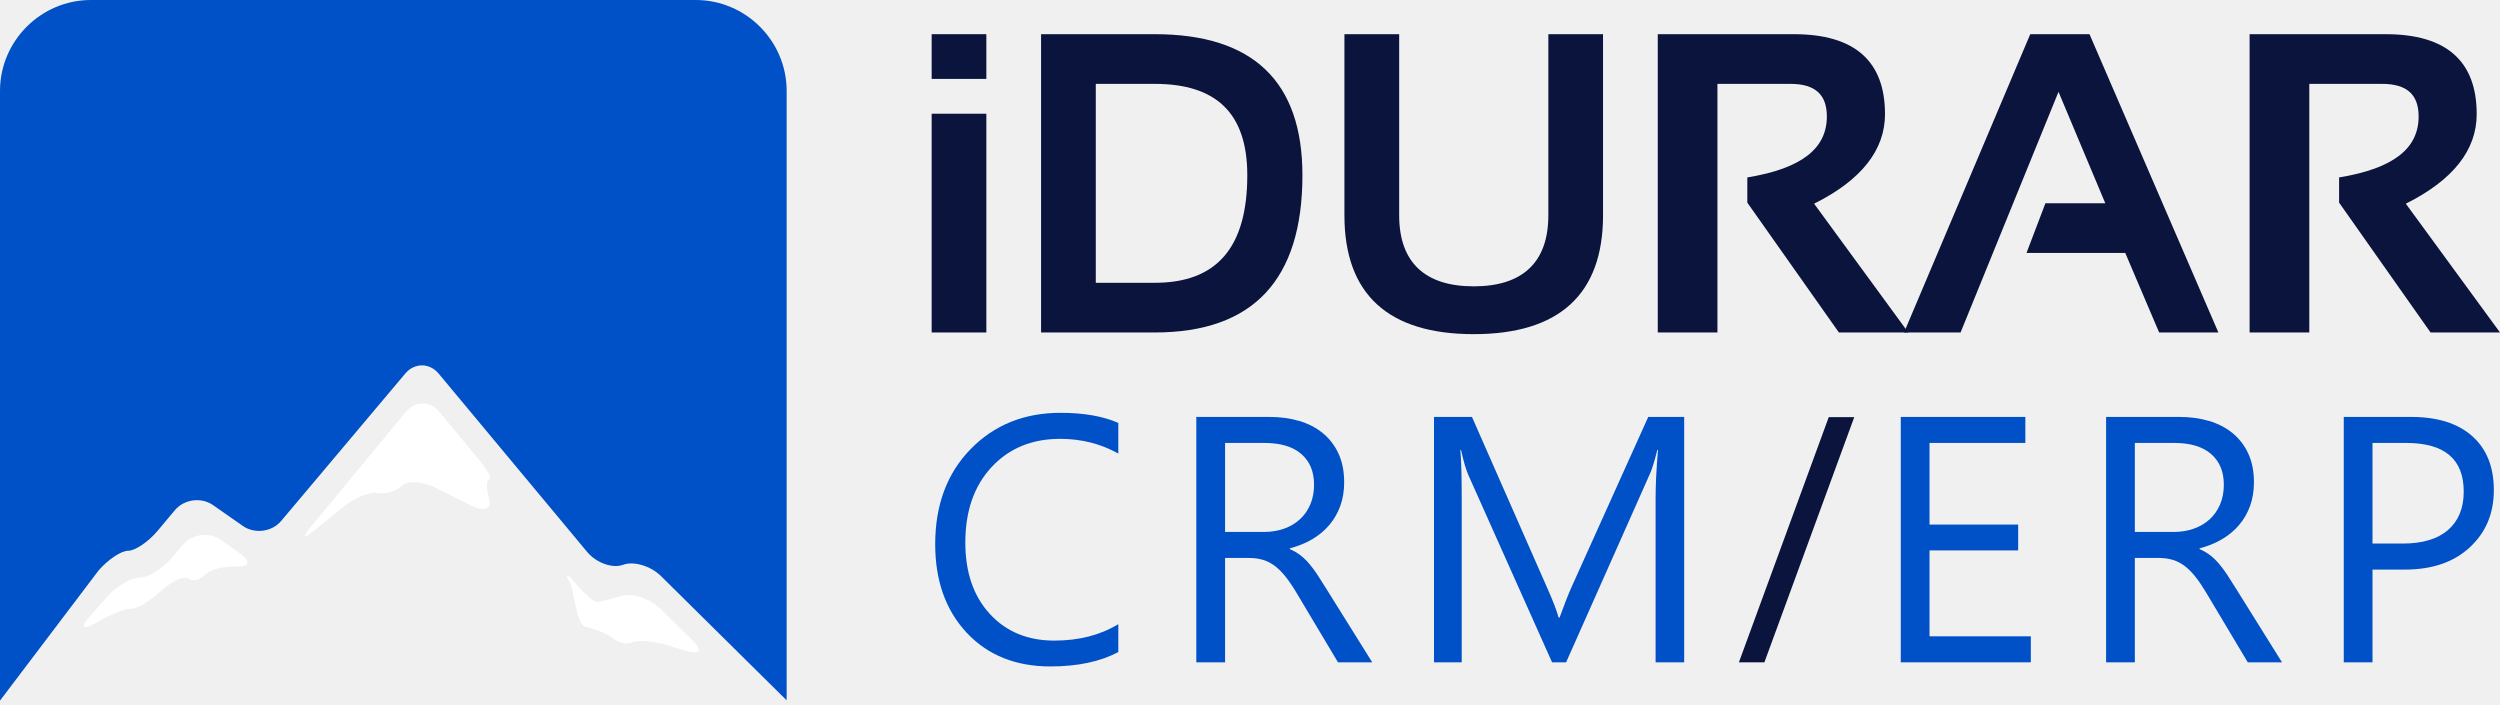
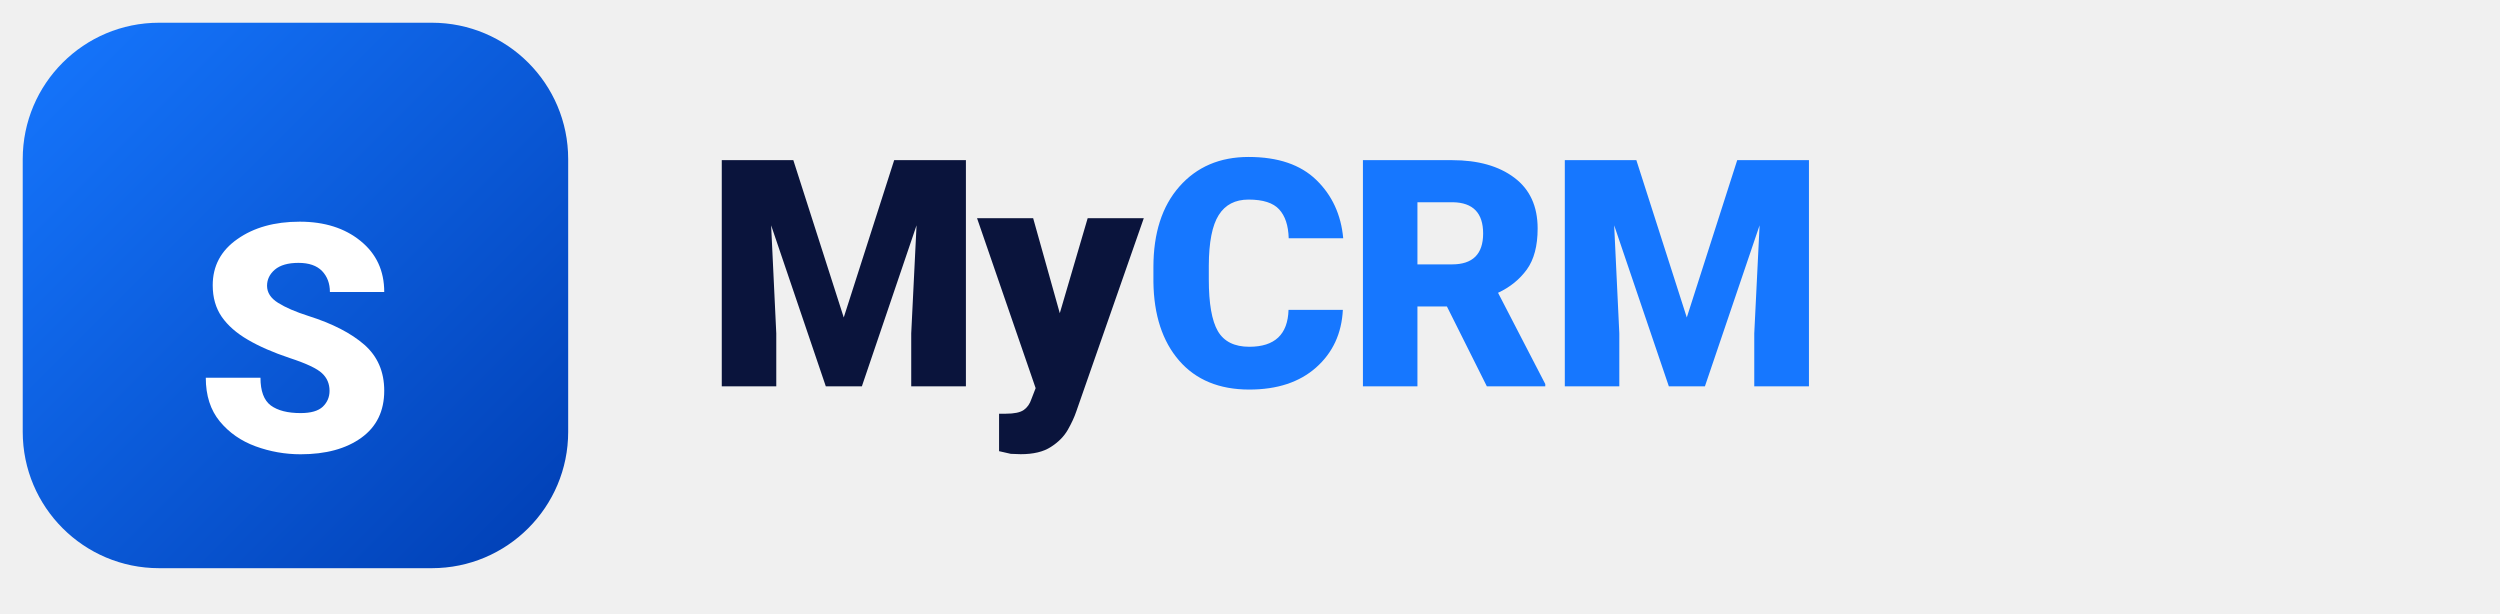
- <svg xmlns="http://www.w3.org/2000/svg" width="100%" height="100%" viewBox="0 0 220 62" version="1.1" xml:space="preserve" style="fill-rule:evenodd;clip-rule:evenodd;stroke-linejoin:round;stroke-miterlimit:2;">
-   <g>
-     <g>
-       <path d="M0,61.655l0,-53.652c0,-4.401 3.601,-8.003 8.003,-8.003l53.223,0c4.4,0 8,3.602 8,8.003l-0,53.221c-0,0.133 -0.004,0.265 -0.01,0.397l-11.053,-10.93c-0.899,-0.89 -2.399,-1.337 -3.329,-0.99c-0.935,0.346 -2.361,-0.165 -3.166,-1.133l-13.061,-15.685c-0.802,-0.97 -2.134,-0.973 -2.944,-0.01l-10.922,12.972c-0.814,0.965 -2.328,1.161 -3.365,0.442l-2.628,-1.836c-1.037,-0.727 -2.546,-0.523 -3.36,0.447l-1.517,1.81c-0.809,0.966 -1.978,1.761 -2.589,1.758c-0.613,-0.002 -1.791,0.783 -2.612,1.742l-8.67,11.447Z" style="fill:#0050c8;fill-rule:nonzero;" />
-       <path d="M38.654,36.235c-0.809,-0.975 -2.125,-0.973 -2.932,0.002l-8.376,10.13c-0.807,0.972 -0.667,1.114 0.315,0.314l2.553,-2.082c0.977,-0.8 2.335,-1.346 3.017,-1.211c0.676,0.128 1.637,-0.152 2.134,-0.63c0.492,-0.48 1.82,-0.411 2.951,0.152l3.166,1.585c1.126,0.568 1.836,0.286 1.566,-0.62c-0.263,-0.906 -0.263,-1.67 0.002,-1.696c0.27,-0.026 -0.172,-0.847 -0.977,-1.815l-3.419,-4.129Z" style="fill:#fff;fill-rule:nonzero;" />
-       <path d="M50.683,51.374c-0.757,-0.895 -1.022,-0.992 -0.582,-0.218c0.443,0.774 0.587,3.862 1.455,4.02c0.867,0.163 1.96,0.625 2.426,1.025c0.468,0.397 1.225,0.541 1.696,0.314c0.464,-0.224 1.839,-0.109 3.046,0.258l1.665,0.511c1.21,0.362 1.458,-0.056 0.554,-0.939l-2.87,-2.804c-0.906,-0.887 -2.418,-1.379 -3.365,-1.1c-0.946,0.281 -1.928,0.52 -2.184,0.532c-0.251,0.012 -1.083,-0.707 -1.841,-1.599" style="fill:#fff;fill-rule:nonzero;" />
-       <path d="M19.461,47.522c-1.034,-0.734 -2.544,-0.545 -3.367,0.419l-0.994,1.159c-0.816,0.961 -2.103,1.746 -2.849,1.744c-0.747,-0 -2.039,0.776 -2.872,1.725l-1.482,1.687c-0.837,0.949 -0.615,1.216 0.481,0.594l0.369,-0.208c1.1,-0.618 2.371,-1.11 2.825,-1.082c0.45,0.026 1.593,-0.646 2.527,-1.49l0.133,-0.121c0.939,-0.847 2.001,-1.306 2.361,-1.032c0.36,0.284 1.013,0.13 1.451,-0.338c0.444,-0.464 1.72,-0.79 2.839,-0.722c1.122,0.064 1.195,-0.478 0.166,-1.209l-1.588,-1.126Z" style="fill:#fff;fill-rule:nonzero;" />
-     </g>
-     <g>
-       <path d="M98.412,57.382c-1.597,0.843 -3.585,1.265 -5.964,1.265c-3.072,-0 -5.532,-0.989 -7.379,-2.967c-1.847,-1.978 -2.771,-4.573 -2.771,-7.786c0,-3.453 1.039,-6.244 3.117,-8.373c2.079,-2.128 4.714,-3.192 7.907,-3.192c2.048,-0 3.744,0.296 5.09,0.888l-0,2.696c-1.546,-0.863 -3.253,-1.295 -5.121,-1.295c-2.479,-0 -4.49,0.828 -6.031,2.485c-1.541,1.656 -2.311,3.87 -2.311,6.641c-0,2.63 0.72,4.726 2.161,6.287c1.44,1.561 3.33,2.342 5.669,2.342c2.169,-0 4.046,-0.482 5.633,-1.446l-0,2.455Z" style="fill:#0050c8;fill-rule:nonzero;" />
-       <path d="M120.757,58.285l-3.012,0l-3.614,-6.054c-0.331,-0.562 -0.653,-1.041 -0.964,-1.438c-0.311,-0.396 -0.63,-0.72 -0.956,-0.971c-0.326,-0.251 -0.678,-0.434 -1.054,-0.55c-0.377,-0.115 -0.801,-0.173 -1.273,-0.173l-2.078,0l0,9.186l-2.53,0l0,-21.595l6.446,0c0.943,0 1.814,0.118 2.612,0.354c0.798,0.236 1.491,0.595 2.078,1.077c0.588,0.482 1.047,1.082 1.378,1.799c0.332,0.718 0.497,1.559 0.497,2.523c0,0.753 -0.113,1.443 -0.338,2.071c-0.226,0.627 -0.548,1.187 -0.964,1.679c-0.417,0.492 -0.919,0.911 -1.506,1.257c-0.588,0.346 -1.248,0.615 -1.98,0.806l-0,0.06c0.361,0.161 0.675,0.344 0.941,0.55c0.266,0.205 0.519,0.449 0.76,0.73c0.241,0.281 0.48,0.6 0.716,0.956c0.235,0.357 0.499,0.771 0.79,1.243l4.051,6.49Zm-12.951,-19.306l0,7.831l3.434,0c0.632,0 1.217,-0.095 1.754,-0.286c0.537,-0.191 1.001,-0.464 1.393,-0.821c0.392,-0.356 0.698,-0.793 0.919,-1.31c0.22,-0.517 0.331,-1.097 0.331,-1.739c-0,-1.155 -0.374,-2.056 -1.122,-2.703c-0.748,-0.648 -1.83,-0.972 -3.245,-0.972l-3.464,0Z" style="fill:#0050c8;fill-rule:nonzero;" />
-       <path d="M148.208,58.285l-2.515,0l-0,-14.487c-0,-1.144 0.07,-2.545 0.211,-4.201l-0.061,-0c-0.241,0.974 -0.456,1.671 -0.647,2.093l-7.379,16.595l-1.235,0l-7.364,-16.475c-0.211,-0.481 -0.427,-1.219 -0.648,-2.213l-0.06,-0c0.08,0.863 0.121,2.274 0.121,4.231l-0,14.457l-2.44,0l0,-21.595l3.343,0l6.626,15.059c0.512,1.155 0.844,2.018 0.994,2.591l0.09,-0c0.432,-1.185 0.779,-2.068 1.04,-2.651l6.761,-14.999l3.163,0l-0,21.595Z" style="fill:#0050c8;fill-rule:nonzero;" />
-       <path d="M178.713,58.285l-11.445,0l-0,-21.595l10.963,0l-0,2.289l-8.433,0l-0,7.184l7.8,-0l0,2.273l-7.8,0l-0,7.56l8.915,0l-0,2.289Z" style="fill:#0050c8;fill-rule:nonzero;" />
-       <path d="M200.817,58.285l-3.012,0l-3.614,-6.054c-0.331,-0.562 -0.652,-1.041 -0.964,-1.438c-0.311,-0.396 -0.63,-0.72 -0.956,-0.971c-0.326,-0.251 -0.677,-0.434 -1.054,-0.55c-0.376,-0.115 -0.801,-0.173 -1.272,-0.173l-2.079,0l0,9.186l-2.53,0l0,-21.595l6.446,0c0.943,0 1.814,0.118 2.613,0.354c0.798,0.236 1.49,0.595 2.078,1.077c0.587,0.482 1.046,1.082 1.378,1.799c0.331,0.718 0.497,1.559 0.497,2.523c-0,0.753 -0.113,1.443 -0.339,2.071c-0.226,0.627 -0.547,1.187 -0.964,1.679c-0.417,0.492 -0.919,0.911 -1.506,1.257c-0.587,0.346 -1.247,0.615 -1.98,0.806l-0,0.06c0.361,0.161 0.675,0.344 0.941,0.55c0.266,0.205 0.52,0.449 0.76,0.73c0.241,0.281 0.48,0.6 0.716,0.956c0.236,0.357 0.499,0.771 0.79,1.243l4.051,6.49Zm-12.951,-19.306l0,7.831l3.434,0c0.632,0 1.217,-0.095 1.754,-0.286c0.537,-0.191 1.002,-0.464 1.393,-0.821c0.392,-0.356 0.698,-0.793 0.919,-1.31c0.221,-0.517 0.331,-1.097 0.331,-1.739c0,-1.155 -0.374,-2.056 -1.122,-2.703c-0.748,-0.648 -1.829,-0.972 -3.245,-0.972l-3.464,0Z" style="fill:#0050c8;fill-rule:nonzero;" />
-       <path d="M208.781,50.123l0,8.162l-2.53,0l0,-21.595l5.934,0c2.309,0 4.098,0.562 5.368,1.687c1.27,1.124 1.905,2.711 1.905,4.759c0,2.048 -0.705,3.724 -2.116,5.029c-1.41,1.306 -3.315,1.958 -5.715,1.958l-2.846,0Zm0,-11.144l0,8.855l2.651,0c1.747,0 3.079,-0.399 3.998,-1.197c0.918,-0.798 1.378,-1.925 1.378,-3.381c-0,-2.851 -1.687,-4.277 -5.06,-4.277l-2.967,0Z" style="fill:#0050c8;fill-rule:nonzero;" />
-       <g>
-         <path d="M86.798,29.258l-4.812,-0l-0,-19.25l4.812,-0l-0,19.25Zm-0,-22.314l-4.812,0l-0,-3.935l4.812,0l-0,3.935Z" style="fill:#0a143c;fill-rule:nonzero;" />
-         <path d="M101.622,24.886c5.428,0 8.14,-3.078 8.14,-9.465c-0,-5.439 -2.712,-8.04 -8.14,-8.04l-5.193,0l-0,17.505l5.193,0Zm-10.008,4.372l0,-26.25l10.008,0c8.659,0 12.991,4.173 12.991,12.413c0,9.194 -4.332,13.837 -12.991,13.837l-10.008,-0Z" style="fill:#0a143c;fill-rule:nonzero;" />
-         <path d="M118.309,18.945l-0,-15.937l4.818,0l-0,15.937c-0,4.169 2.293,6.253 6.562,6.253c4.269,-0 6.566,-2.084 6.566,-6.253l-0,-15.937l4.812,0l0,15.937c0,6.973 -3.877,10.46 -11.378,10.46c-7.501,0 -11.38,-3.487 -11.38,-10.46" style="fill:#0a143c;fill-rule:nonzero;" />
-         <path d="M145.883,29.258l0,-26.249l11.984,-0c5.345,-0 8.013,2.366 8.013,7.035c0,3.158 -2.078,5.806 -6.239,7.881l8.288,11.333l-6.106,-0l-8.059,-11.427l-0,-2.217c4.812,-0.791 6.999,-2.562 6.999,-5.368c-0,-1.928 -1.036,-2.865 -3.207,-2.865l-6.421,-0l-0,21.877l-5.252,-0Z" style="fill:#0a143c;fill-rule:nonzero;" />
-         <path d="M172.53,29.258l-4.975,-0l11.107,-26.249l5.214,-0l11.342,26.249l-5.213,-0l-2.983,-7l-8.689,-0l1.664,-4.373l5.268,0l-4.117,-9.804l-8.618,21.177Z" style="fill:#0a143c;fill-rule:nonzero;" />
-         <path d="M197.965,29.258l0,-26.249l11.977,-0c5.341,-0 8.007,2.366 8.007,7.035c0,3.158 -2.078,5.806 -6.237,7.881l8.288,11.333l-6.111,-0l-8.048,-11.427l0,-2.217c4.816,-0.791 6.998,-2.562 6.998,-5.368c-0,-1.928 -1.04,-2.865 -3.213,-2.865l-6.408,-0l-0,21.877l-5.253,-0Z" style="fill:#0a143c;fill-rule:nonzero;" />
-       </g>
-       <path d="M163.174,36.709l-2.244,-0l-7.907,21.575l2.244,0l7.907,-21.575Z" style="fill:#0a143c;" />
-     </g>
-   </g>
+ <svg xmlns="http://www.w3.org/2000/svg" width="220" height="54" viewBox="0 0 220 54" fill="none">
+   <defs>
+     <linearGradient id="sGradFull" x1="0%" y1="0%" x2="100%" y2="100%">
+       <stop offset="0%" stop-color="#1677ff" />
+       <stop offset="100%" stop-color="#003eb3" />
+     </linearGradient>
+   </defs>
+   <rect x="2" y="2" width="48" height="48" rx="12" fill="url(#sGradFull)" />
+   <text x="26" y="32" dominant-baseline="middle" text-anchor="middle" font-family="-apple-system, BlinkMacSystemFont, 'Segoe UI', Roboto, sans-serif" font-size="28" font-weight="900" fill="#ffffff">S</text>
+   <text x="62" y="34" font-family="-apple-system, BlinkMacSystemFont, 'Segoe UI', Roboto, sans-serif" font-size="28" font-weight="800" fill="#0A143C" letter-spacing="-0.5">My<tspan fill="#1677ff">CRM</tspan>
+   </text>
</svg>
